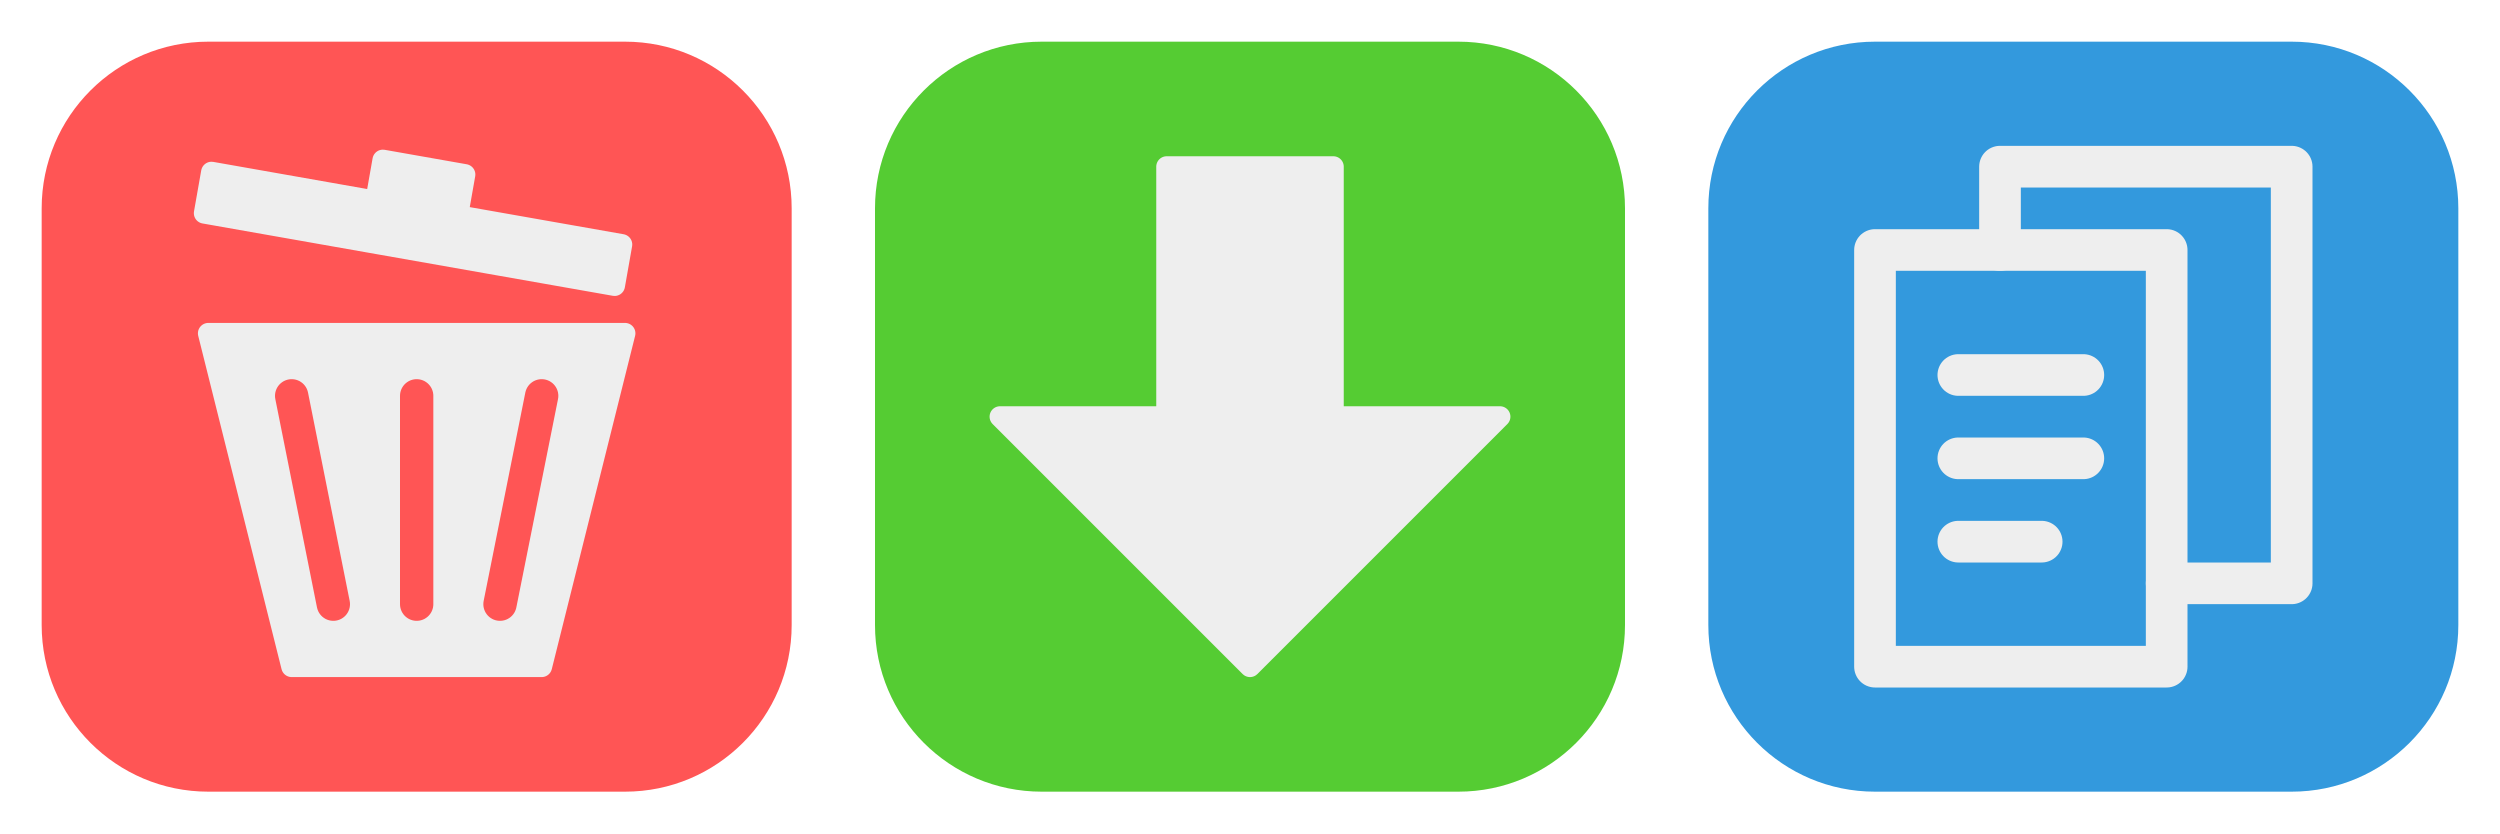
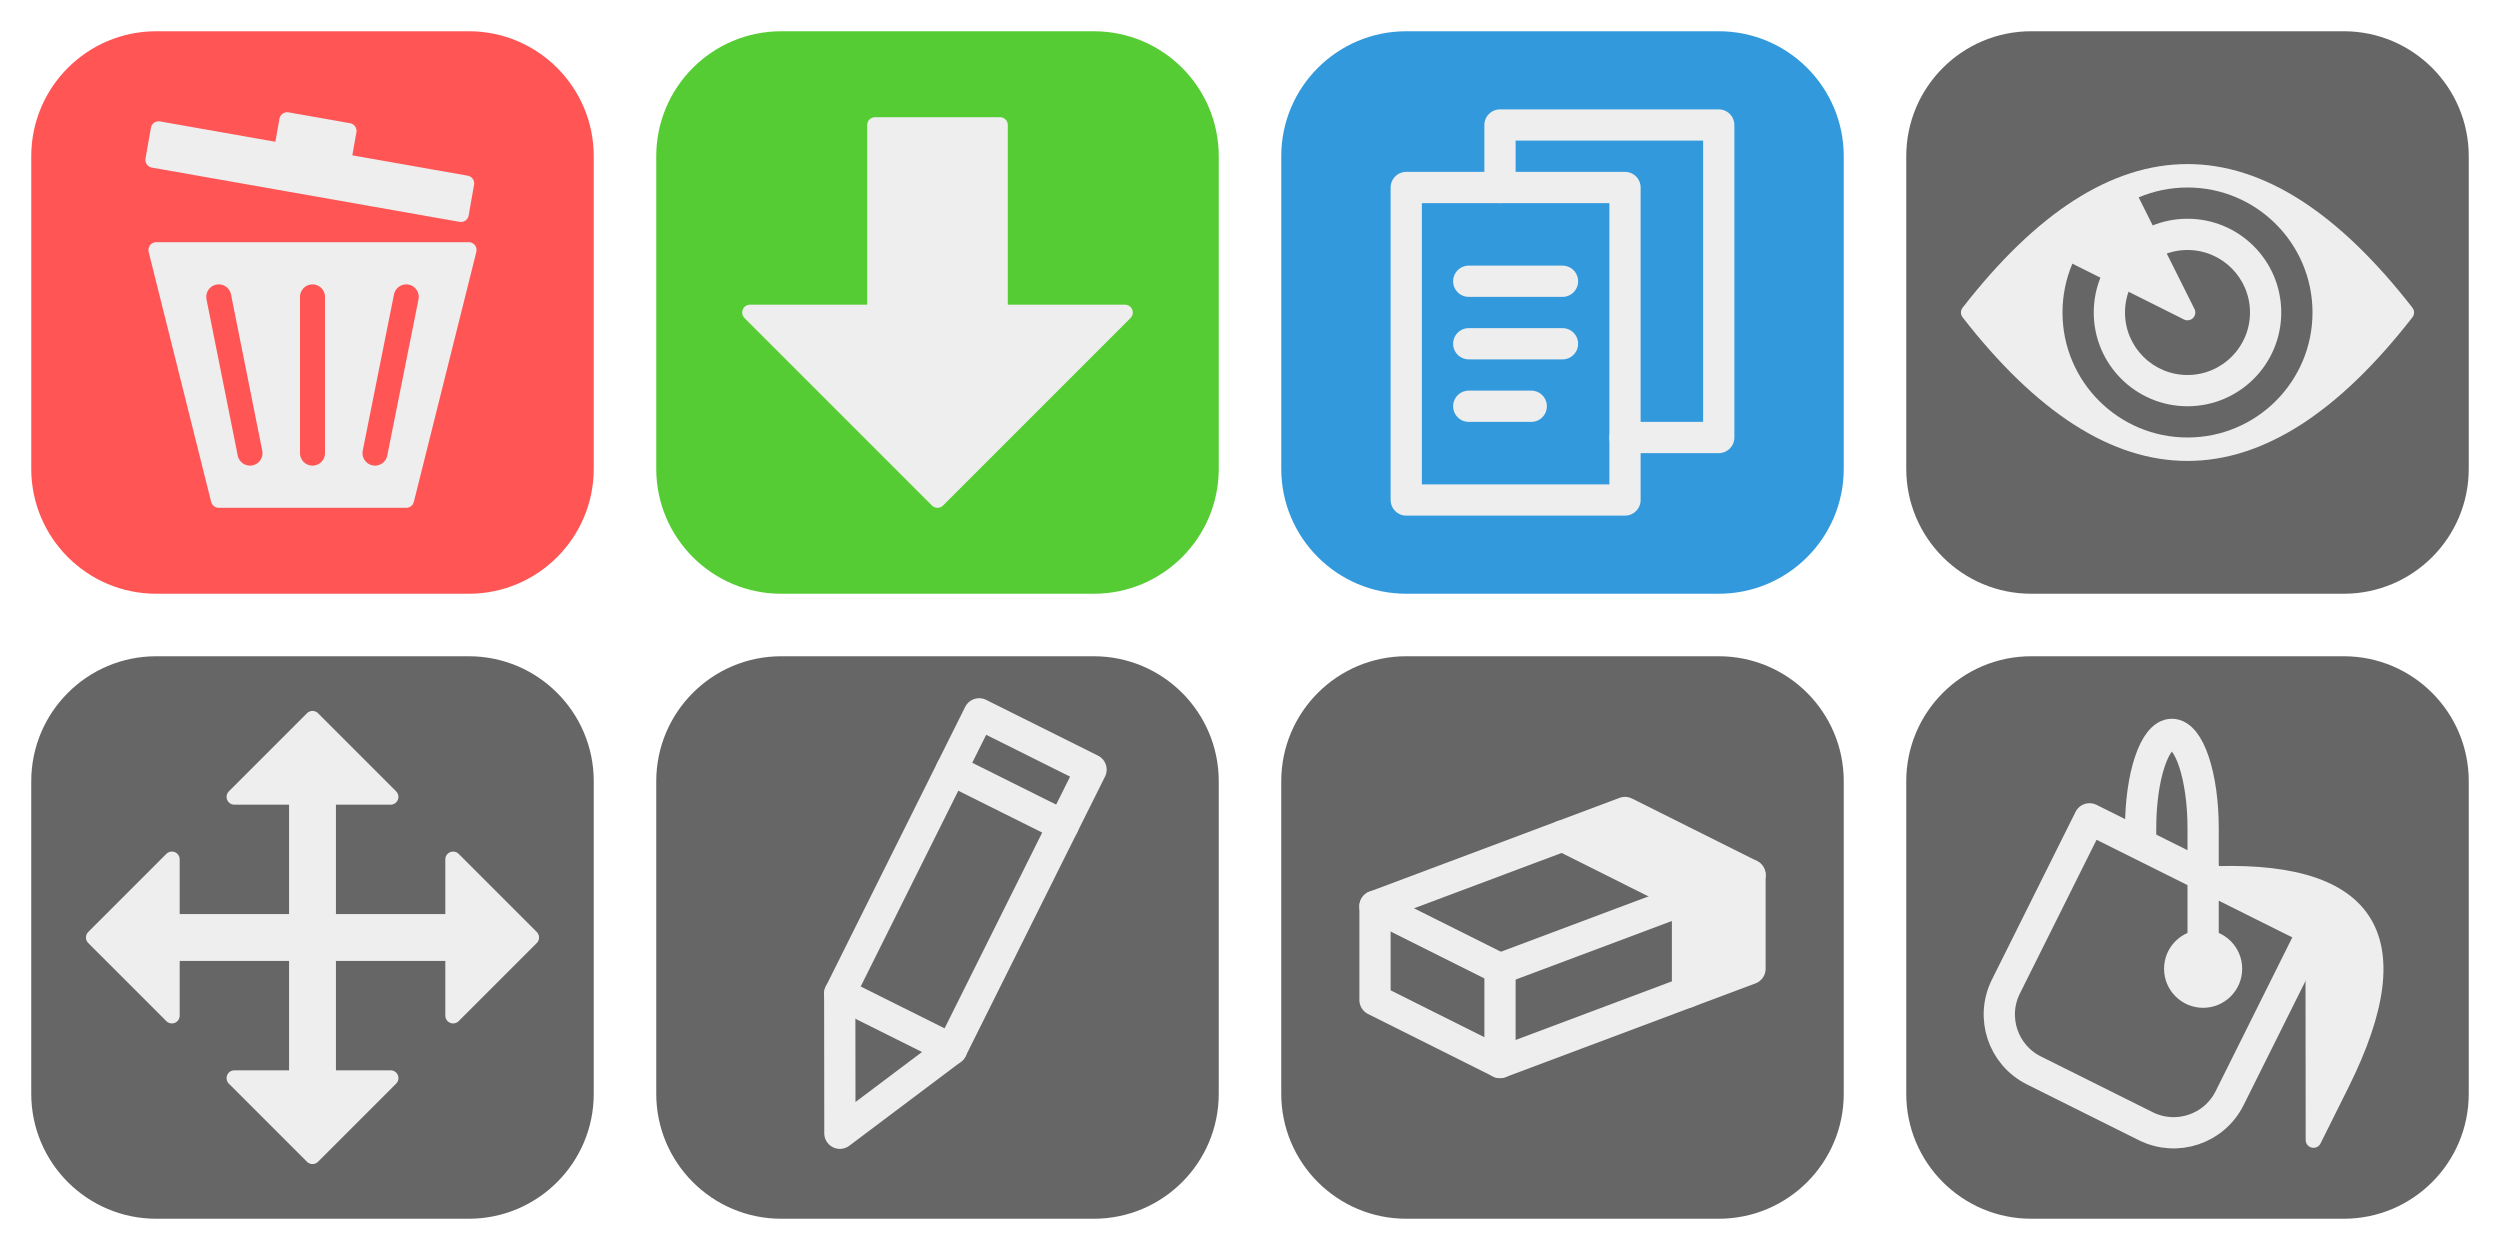
- <svg xmlns="http://www.w3.org/2000/svg" version="1.1" viewBox="0,0,60,20">
+ <svg xmlns="http://www.w3.org/2000/svg" version="1.1" viewBox="0,0,80,40">
  <style>
		.bgRed { fill: #f55; }
		.bgGreen { fill: #5c3; }
		.bgBlue { fill: #39d; }
+ 		.bgGrey { fill: #666; }
+ 		.bgWhite { fill: #eee; }
		.icon { fill: #eee; stroke: #eee; stroke-width: 0.5px; stroke-linejoin: round; }
		.iconLine { fill: none; stroke: #eee; stroke-width: 1px; stroke-linejoin: round; stroke-linecap: round; }
		.redLine { fill: none; stroke: #f55; stroke-width: 0.8px; stroke-linecap: round; }
	</style>
-   <rect x="1" y="1" rx="4" ry="4" width="18" height="18" class="bgRed" />
-   <rect x="21" y="1" rx="4" ry="4" width="18" height="18" class="bgGreen" />
-   <rect x="41" y="1" rx="4" ry="4" width="18" height="18" class="bgBlue" />
-   <path d="M 5,8 l 10,0 -2,8 -6,0 Z" class="icon" />
-   <path d="M 5,5 l 4,0 0,-1 2,0 0,1 4,0 0,1 -10,0 Z" class="icon" transform="rotate(10,10,5)" />
-   <path d="M 7,9.5 l 1,5" class="redLine" />
-   <path d="M 10,9.5 l 0,5" class="redLine" />
-   <path d="M 13,9.5 l -1,5" class="redLine" />
-   <path d="M 28,4 l 4,0 0,6 4,0 -6,6 -6,-6 4,0 Z" class="icon" />
-   <path d="M 45,6 l 7,0 0,10 -7,0 0,-10" class="iconLine" />
-   <path d="M 48,6 l 0,-2 7,0 0,10 -3,0" class="iconLine" />
-   <path d="M 47,9 l 3,0" class="iconLine" />
-   <path d="M 47,11 l 3,0" class="iconLine" />
-   <path d="M 47,13 l 2,0" class="iconLine" />
+   <g>
+     <rect x="1" y="1" rx="4" ry="4" width="18" height="18" class="bgRed" />
+     <path d="M 5,8 l 10,0 -2,8 -6,0 Z" class="icon" />
+     <path d="M 5,5 l 4,0 0,-1 2,0 0,1 4,0 0,1 -10,0 Z" class="icon" transform="rotate(10,10,5)" />
+     <path d="M 7,9.5 l 1,5" class="redLine" />
+     <path d="M 10,9.5 l 0,5" class="redLine" />
+     <path d="M 13,9.5 l -1,5" class="redLine" />
+   </g>
+   <g transform="translate(20,0)">
+     <rect x="1" y="1" rx="4" ry="4" width="18" height="18" class="bgGreen" />
+     <path d="M 8,4 l 4,0 0,6 4,0 -6,6 -6,-6 4,0 Z" class="icon" />
+   </g>
+   <g transform="translate(40,0)">
+     <rect x="1" y="1" rx="4" ry="4" width="18" height="18" class="bgBlue" />
+     <path d="M 5,6 l 7,0 0,10 -7,0 0,-10" class="iconLine" />
+     <path d="M 8,6 l 0,-2 7,0 0,10 -3,0" class="iconLine" />
+     <path d="M 7,9 l 3,0" class="iconLine" />
+     <path d="M 7,11 l 3,0" class="iconLine" />
+     <path d="M 7,13 l 2,0" class="iconLine" />
+   </g>
+   <g transform="translate(60,0)">
+     <rect x="1" y="1" rx="4" ry="4" width="18" height="18" class="bgGrey" />
+     <path d="M 3,10 q 7,-9,14,0 -7,9,-14,0 z" class="icon" />
+     <circle cx="10" cy="10" r="4" class="bgGrey" />
+     <circle cx="10" cy="10" r="3" class="bgWhite" />
+     <circle cx="10" cy="10" r="2" class="bgGrey" />
+     <path d="M 10,10 l -4,-2 2,-2 z" class="icon" />
+   </g>
+   <g transform="translate(0,20)">
+     <rect x="1" y="1" rx="4" ry="4" width="18" height="18" class="bgGrey" />
+     <path d="M 10,3 l 2.5,2.5 -2,0 0,4 4,0 0,-2 2.5,2.5 -2.5,2.5 0,-2 -4,0 0,4 2,0 -2.5,2.5 -2.5,-2.5 2,0 0,-4 -4,0 0,2 -2.5,-2.5 2.5,-2.5 0,2 4,0 0,-4 -2,0 Z" class="icon" />
+   </g>
+   <g transform="translate(20,20)">
+     <rect x="1" y="1" rx="4" ry="4" width="18" height="18" class="bgGrey" />
+     <g transform="rotate(26.5,10,10)">
+       <path d="M 8,3 l 4,0 0,10 -2,4 -2,-4 0,-10" class="iconLine" />
+       <path d="M 8,5 l 4,0" class="iconLine" />
+       <path d="M 8,13 l 4,0" class="iconLine" />
+     </g>
+   </g>
+   <g transform="translate(40,20)">
+     <rect x="1" y="1" rx="4" ry="4" width="18" height="18" class="bgGrey" />
+     <path d="M 4,9 l 8,-3 4,2 0,3 -8,3 -4,-2 0,-3" class="iconLine" />
+     <path d="M 4,9 l 4,2 0,3" class="iconLine" />
+     <path d="M 8,11 l 8,-3" class="iconLine" />
+     <path d="M 10,6.75 l 4,2 0,3" class="iconLine" />
+     <path d="M 12,6 l 4,2 0,3 -2,0.75 0,-3 -4,-2 Z" class="icon" />
+   </g>
+   <g transform="translate(60,20)">
+     <rect x="1" y="1" rx="4" ry="4" width="18" height="18" class="bgGrey" />
+     <circle cx="10.5" cy="11" r="1" class="icon" />
+     <path d="M 10.5,11 l 0,-4.5 a 1,3,180,0,0,-2,0 l 0,0.5" class="iconLine" />
+     <g transform="rotate(26.5,10,10)">
+       <path d="M 5.5,14 l 0,-6 8,0 0,6 a 2,2,90,0,1,-2,2 l -4,0 a 2,2,90,0,1,-2,-2" class="iconLine" />
+       <path d="M 13.5,8 l 3,6 0,-2 q 0,-8,-7,-4 Z" class="icon" />
+     </g>
+   </g>
</svg>
